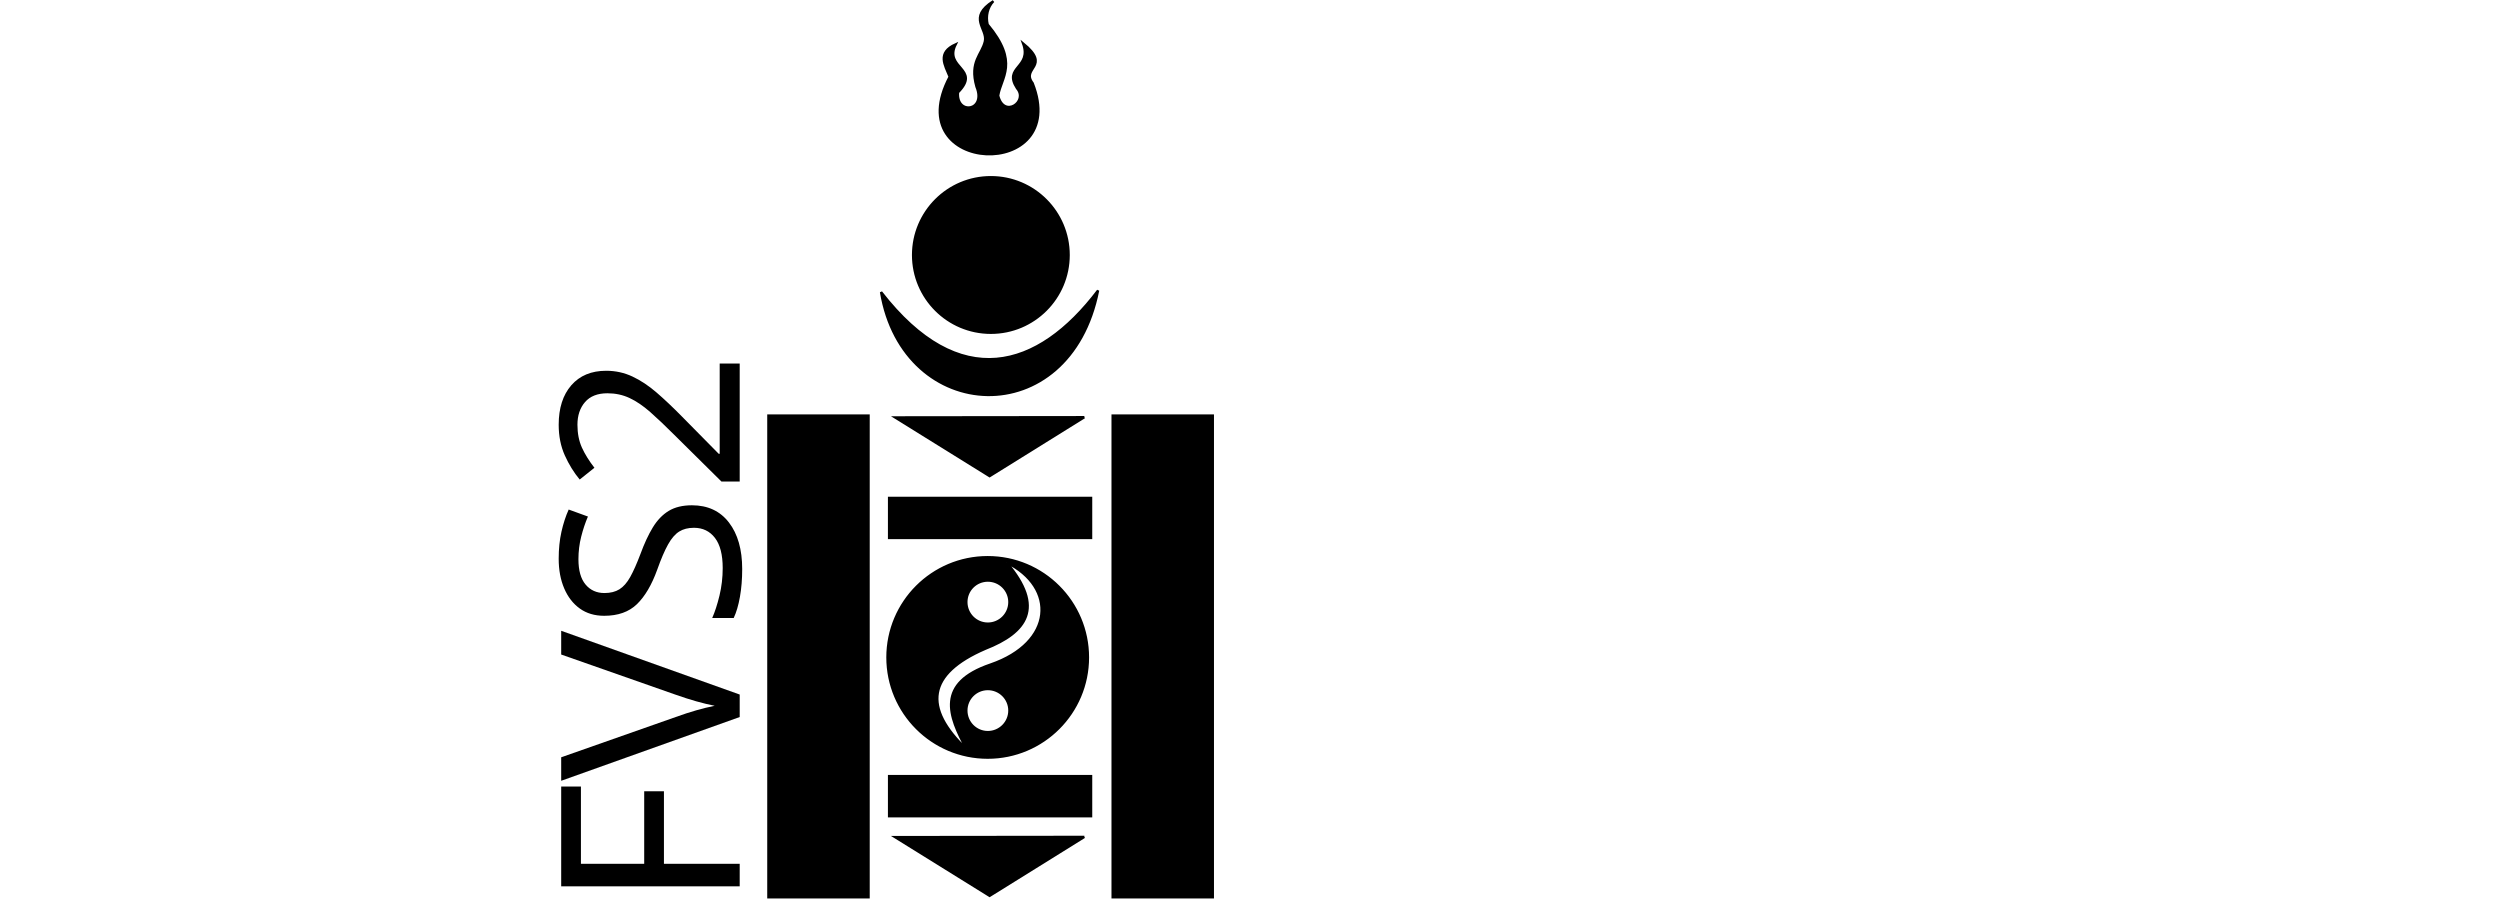
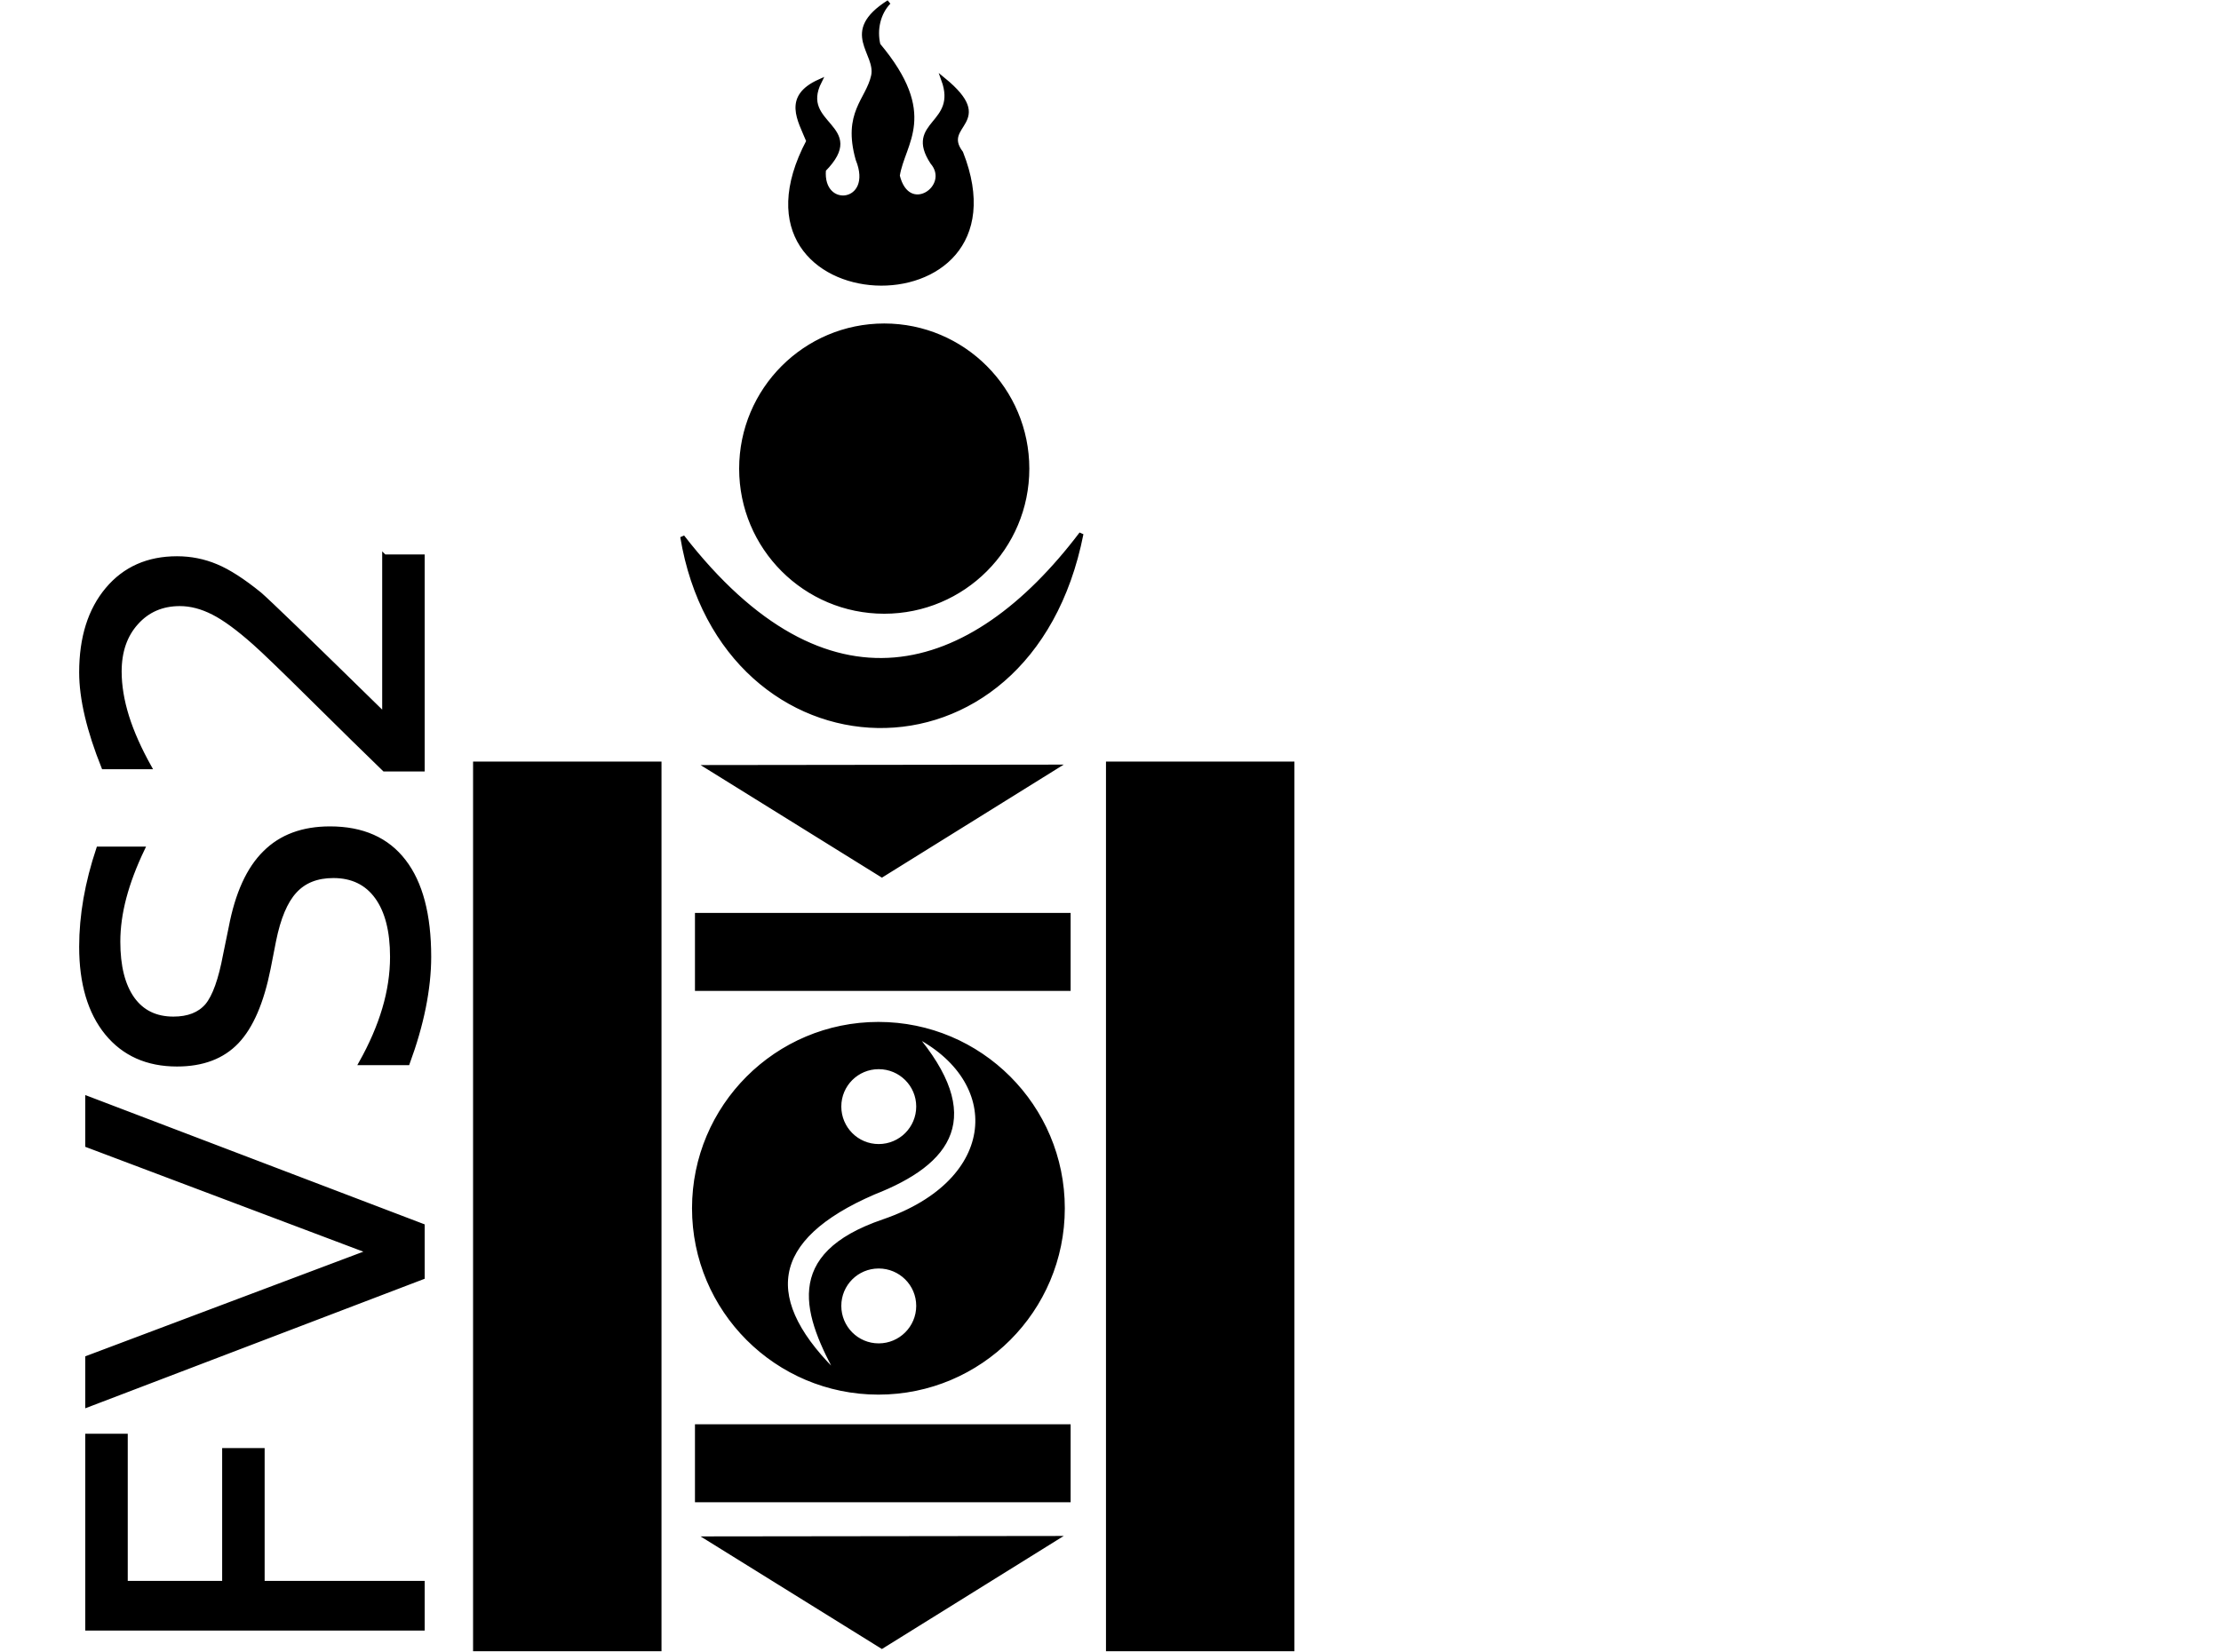
- <svg xmlns="http://www.w3.org/2000/svg" width="2048" height="736" id="svg2" version="1.1">
+ <svg xmlns="http://www.w3.org/2000/svg" width="2048" height="1523" id="svg2" version="1.1">
  <defs id="defs4" />
-   <g id="layer1" transform="translate(0,-316.3622)">
-     <path style="fill:#000000;fill-opacity:1;stroke:#000000;stroke-width:1.932" d="m 813.764,317.328 c -21.397,13.567 -4.565,22.5 -6.942,32.958 -2.469,10.861 -12.711,16.334 -6.881,37.063 8.286,20.305 -16.801,23.377 -15.151,4.708 19.255,-19.615 -11.865,-19.521 -1.871,-39.417 -15.503,6.974 -8.873,16.966 -4.95,26.62 -42.817,80.888 99.897,86.389 67.968,5.252 -9.817,-12.966 15.778,-13.295 -7.847,-32.656 7.365,20.319 -16.605,18.936 -4.95,36.821 9.353,10.902 -10.815,24.93 -15.453,6.036 2.248,-14.825 17.553,-27.043 -8.632,-58.31 -1.659,-6.912 0.097,-14.253 4.708,-19.075 z m -2.052,144.206 c -35.179,0 -63.682,28.564 -63.682,63.743 0,35.179 28.503,63.682 63.682,63.682 35.179,0 63.682,-28.503 63.682,-63.682 0,-35.179 -28.503,-63.743 -63.682,-63.743 z m 87.827,92.777 c -49.181,64.942 -113.571,84.106 -177.768,1.328 18.169,109.163 154.602,115.966 177.768,-1.328 z m -270.062,102.496 0,394.59 82.033,0 0,-394.59 -82.033,0 z m 282.014,0 0,394.59 82.033,0 0,-394.59 -82.033,0 z m -23.179,1.328 -155.071,0.181 77.445,48.109 77.626,-48.29 z m -159.961,66.097 0,32.837 165.454,0 0,-32.837 -165.454,0 z m 80.765,48.592 c -45.334,0 -82.093,36.759 -82.093,82.093 0,45.334 36.759,82.093 82.093,82.093 45.334,0 82.093,-36.759 82.093,-82.093 0,-45.334 -36.759,-82.093 -82.093,-82.093 z m 15.574,4.406 c 40.959,20.263 39.082,65.561 -13.219,83.542 -44.595,15.203 -34.79,41.777 -19.497,69.538 -36.007,-34.244 -32.334,-61.953 15.091,-82.455 34.212,-13.413 48.926,-33.744 17.626,-70.624 z m -15.453,14.728 c 9.758,0 17.686,7.868 17.686,17.626 0,9.758 -7.928,17.686 -17.686,17.686 -9.758,0 -17.626,-7.928 -17.626,-17.686 0,-9.758 7.868,-17.626 17.626,-17.626 z m 0,88.854 c 9.758,0 17.686,7.868 17.686,17.626 0,9.758 -7.928,17.686 -17.686,17.686 -9.758,0 -17.626,-7.928 -17.626,-17.686 0,-9.758 7.868,-17.626 17.626,-17.626 z m -80.886,71.349 0,32.837 165.454,0 0,-32.837 -165.454,0 z m 159.961,49.799 -155.071,0.181 77.445,48.109 77.626,-48.29 z" id="rect3103" />
-     <text xml:space="preserve" style="font-size:204.811px;font-style:normal;font-weight:normal;line-height:125%;letter-spacing:0px;word-spacing:0px;fill:#000000;fill-opacity:1;stroke:none;font-family:Sans" x="-1062.287" y="605.96" id="text4313" transform="matrix(0,-1,1,0,0,0)">
-       <tspan x="-1062.287" y="605.96" id="tspan4319">FVS2</tspan>
-     </text>
+   <g id="layer1" transform="translate(0,470.6378)">
+     <path style="fill:#000000;fill-opacity:1;stroke:#000000;stroke-width:3.997" d="m 819.562,-468.642 c -44.276,28.075 -9.437,46.581 -14.356,68.223 -5.109,22.475 -26.291,33.799 -14.226,76.694 17.146,42.018 -34.777,48.331 -31.363,9.7 39.846,-40.589 -24.561,-40.373 -3.88,-81.544 -32.08,14.432 -18.336,35.118 -10.217,55.095 -88.602,167.383 206.719,178.763 140.648,10.864 -20.315,-26.831 32.657,-27.512 -16.231,-67.576 15.241,42.046 -34.399,39.166 -10.282,76.176 19.355,22.56 -22.348,51.577 -31.945,12.481 4.651,-30.677 36.337,-55.965 -17.848,-120.667 -3.433,-14.302 0.159,-29.469 9.7,-39.446 z m -4.203,298.369 c -72.797,0 -131.789,59.122 -131.789,131.919 0,72.797 58.992,131.789 131.789,131.789 72.797,0 131.789,-58.992 131.789,-131.789 0,-72.797 -58.992,-131.919 -131.789,-131.919 z M 997.07,21.72 C 895.3,156.105 762.094,195.794 629.25,24.5 666.847,250.391 949.133,264.438 997.07,21.72 z M 354.42,42.736 l 0,145.886 C 320.068,154.96 293.338,128.928 274.299,110.441 255.122,91.955 243.574,80.976 239.573,77.526 224.122,64.972 210.729,56.351 199.416,51.66 187.965,46.831 175.896,44.418 163.203,44.417 136.439,44.418 115.058,53.897 99.054,72.935 83.051,91.974 74.999,117.493 74.999,149.499 c 3.1e-4,12.141 1.725,25.534 5.173,40.158 3.449,14.624 8.566,30.375 15.326,47.206 l 42.227,0 c -9.243,-16.555 -16.14,-32.073 -20.693,-46.559 -4.552,-14.624 -6.854,-28.474 -6.855,-41.58 2.9e-4,-18.487 5.173,-33.492 15.52,-44.943 10.347,-11.589 23.74,-17.395 40.158,-17.395 10.071,1.87e-4 20.361,2.703 30.846,8.083 10.347,5.243 23.051,14.554 38.088,27.936 8.002,7.036 25.878,24.279 53.608,51.733 27.592,27.316 49.607,48.93 66.024,64.795 l 35.178,0 0,-196.196 -35.178,0 z m 83.807,191.088 0,816.537 169.748,0 0,-816.537 -169.748,0 z m 583.61,0 0,816.537 169.748,0 0,-816.537 -169.748,0 z m -47.982,2.781 -320.872,0.388 160.242,99.521 160.63,-99.909 z m -669.551,56.971 c -25.109,2.5e-4 -45.11,7.41 -60.01,22.31 -15.038,14.762 -25.495,37.755 -31.428,68.934 l -5.173,25.22 c -4.277,22.902 -9.85,38.541 -16.748,46.818 -7.036,8.14 -17.381,12.157 -31.04,12.157 -16.279,7e-5 -28.87,-6.086 -37.7,-18.365 -8.829,-12.416 -13.256,-30.004 -13.257,-52.767 2.9e-4,-13.106 1.901,-26.732 5.626,-40.804 3.725,-14.072 9.355,-29.012 16.942,-44.878 l -40.74,0 c -5.242,15.728 -9.212,31.069 -11.834,46.107 -2.621,15.038 -3.944,29.81 -3.945,44.296 3.1e-4,33.801 7.876,60.354 23.603,79.668 15.728,19.177 37.285,28.776 64.601,28.776 23.592,3e-5 41.981,-6.953 55.225,-20.887 13.244,-13.934 22.956,-36.526 29.164,-67.705 l 4.979,-25.414 c 4.277,-21.246 10.717,-36.475 19.27,-45.719 8.554,-9.381 20.391,-14.097 35.566,-14.097 17.383,2.1e-4 30.776,6.496 40.158,19.464 9.381,12.969 14.097,31.357 14.097,55.225 2e-5,15.728 -2.414,31.767 -7.243,48.047 -4.829,16.28 -12.014,32.888 -21.534,49.857 l 43.003,0 c 6.484,-17.659 11.433,-34.733 14.744,-51.151 3.311,-16.555 4.979,-32.129 4.979,-46.753 0,-38.767 -7.763,-68.135 -23.215,-88.14 -15.452,-20.142 -38.156,-30.199 -68.093,-30.199 z m 338.526,79.798 0,67.964 342.406,0 0,-67.964 -342.406,0 z m 167.161,100.556 c -93.81,0 -169.877,76.067 -169.877,169.877 0,93.81 76.067,169.877 169.877,169.877 93.81,0 169.877,-76.067 169.877,-169.877 0,-93.81 -76.067,-169.877 -169.877,-169.877 z m 32.204,9.118 c 84.757,41.931 80.874,135.644 -27.354,172.852 -92.282,31.46 -71.998,86.436 -40.352,143.882 -74.51,-70.862 -66.903,-128.163 31.234,-170.589 70.796,-27.756 101.242,-69.828 36.471,-146.145 z m -31.945,30.458 c 20.193,0 36.601,16.279 36.601,36.472 0,20.193 -16.408,36.601 -36.601,36.601 -20.193,0 -36.472,-16.408 -36.472,-36.601 0,-20.193 16.279,-36.472 36.472,-36.472 z m -729.626,28.776 0,43.456 260.086,98.098 -260.086,97.904 0,43.65 308.974,-117.951 0,-47.4 L 80.624,542.28 z M 810.25,697.349 c 20.193,0 36.601,16.279 36.601,36.472 0,20.193 -16.408,36.601 -36.601,36.601 -20.193,0 -36.472,-16.408 -36.472,-36.601 0,-20.193 16.279,-36.472 36.472,-36.472 z m -167.42,147.697 0,67.899 342.406,0 0,-67.899 -342.406,0 z m -562.206,8.73 0,177.508 308.974,0 0,-41.774 -147.568,0 0,-122.542 -35.178,0 0,122.542 -91.05,0 0,-135.734 -35.178,0 z m 893.231,94.283 -320.872,0.388 160.242,99.521 160.63,-99.909 z" id="rect3103" />
  </g>
</svg>
